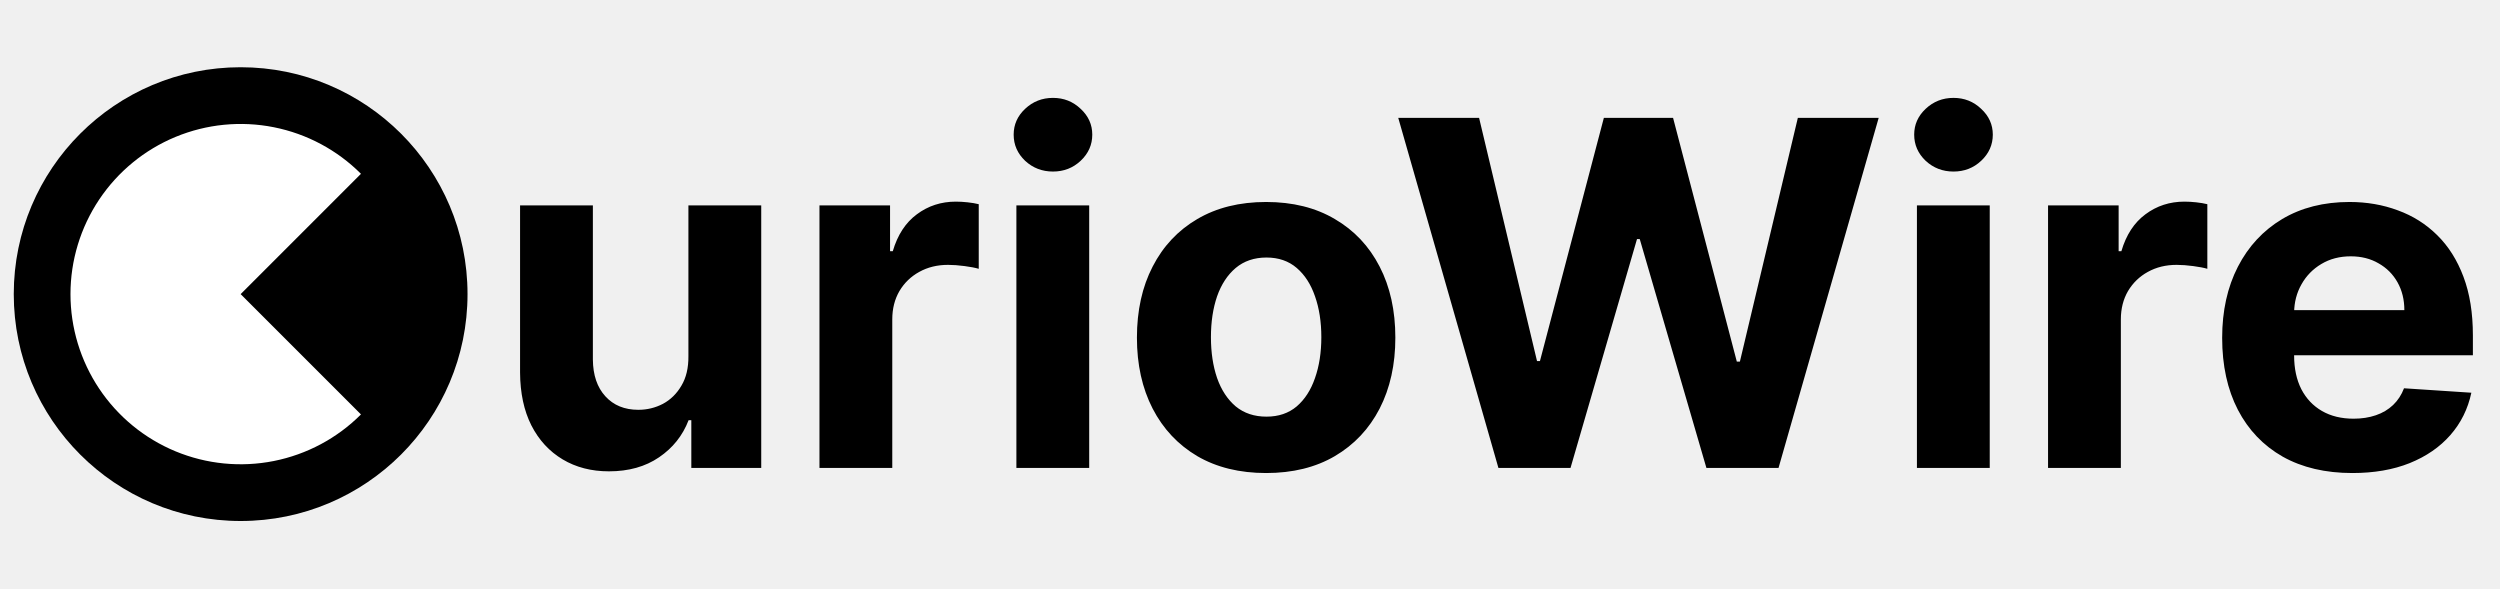
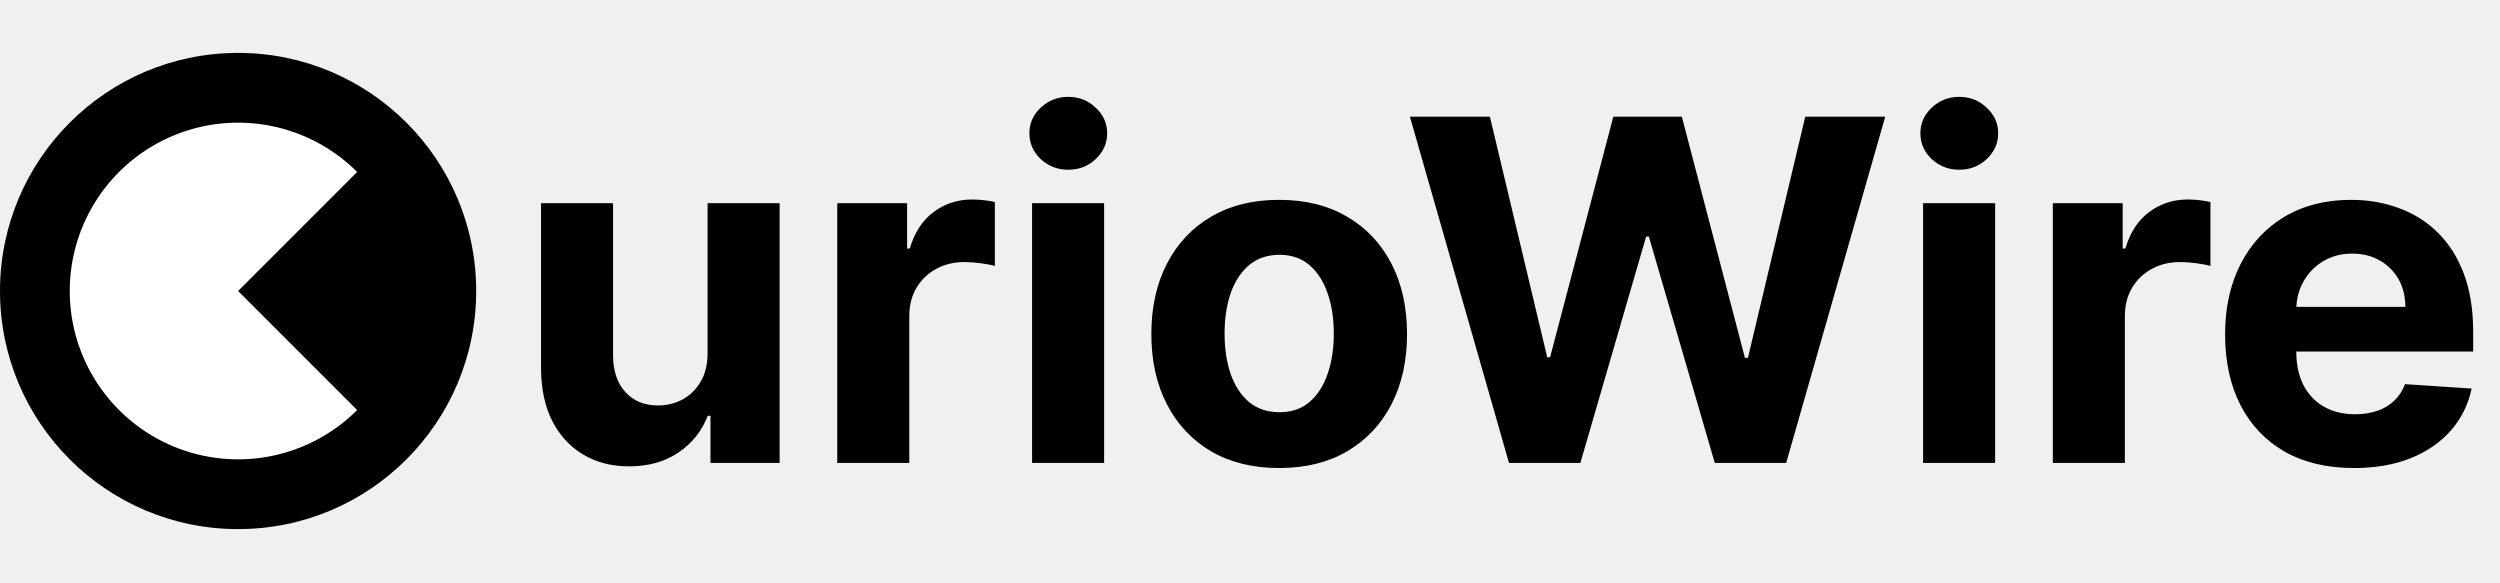
- <svg xmlns="http://www.w3.org/2000/svg" width="187" height="44" viewBox="0 0 187 44" fill="none">
-   <path d="M51.493 26.639V15.364H56.94V35H51.711V31.433H51.506C51.063 32.584 50.326 33.508 49.295 34.207C48.272 34.906 47.023 35.256 45.549 35.256C44.236 35.256 43.082 34.957 42.084 34.361C41.087 33.764 40.307 32.916 39.745 31.817C39.191 30.717 38.91 29.401 38.901 27.866V15.364H44.347V26.895C44.356 28.054 44.667 28.97 45.281 29.643C45.894 30.317 46.717 30.653 47.748 30.653C48.404 30.653 49.018 30.504 49.589 30.206C50.16 29.899 50.62 29.447 50.969 28.851C51.327 28.254 51.502 27.517 51.493 26.639ZM61.296 35V15.364H66.576V18.79H66.78C67.138 17.571 67.739 16.651 68.583 16.028C69.426 15.398 70.398 15.082 71.497 15.082C71.77 15.082 72.064 15.099 72.379 15.133C72.695 15.168 72.972 15.214 73.21 15.274V20.107C72.955 20.03 72.601 19.962 72.149 19.902C71.698 19.842 71.284 19.812 70.909 19.812C70.108 19.812 69.392 19.987 68.762 20.337C68.139 20.678 67.645 21.155 67.279 21.768C66.921 22.382 66.742 23.09 66.742 23.891V35H61.296ZM76.026 35V15.364H81.472V35H76.026ZM78.762 12.832C77.952 12.832 77.258 12.564 76.678 12.027C76.107 11.482 75.822 10.829 75.822 10.071C75.822 9.321 76.107 8.678 76.678 8.141C77.258 7.595 77.952 7.322 78.762 7.322C79.572 7.322 80.262 7.595 80.833 8.141C81.413 8.678 81.702 9.321 81.702 10.071C81.702 10.829 81.413 11.482 80.833 12.027C80.262 12.564 79.572 12.832 78.762 12.832ZM94.707 35.383C92.721 35.383 91.004 34.962 89.555 34.118C88.115 33.266 87.002 32.081 86.218 30.564C85.434 29.038 85.042 27.27 85.042 25.259C85.042 23.23 85.434 21.457 86.218 19.94C87.002 18.415 88.115 17.23 89.555 16.386C91.004 15.534 92.721 15.108 94.707 15.108C96.693 15.108 98.406 15.534 99.846 16.386C101.295 17.23 102.411 18.415 103.196 19.94C103.98 21.457 104.372 23.23 104.372 25.259C104.372 27.27 103.98 29.038 103.196 30.564C102.411 32.081 101.295 33.266 99.846 34.118C98.406 34.962 96.693 35.383 94.707 35.383ZM94.733 31.165C95.636 31.165 96.39 30.909 96.995 30.398C97.6 29.878 98.056 29.171 98.363 28.276C98.678 27.381 98.836 26.362 98.836 25.22C98.836 24.078 98.678 23.06 98.363 22.165C98.056 21.27 97.6 20.562 96.995 20.043C96.39 19.523 95.636 19.263 94.733 19.263C93.821 19.263 93.053 19.523 92.431 20.043C91.818 20.562 91.353 21.27 91.038 22.165C90.731 23.06 90.578 24.078 90.578 25.22C90.578 26.362 90.731 27.381 91.038 28.276C91.353 29.171 91.818 29.878 92.431 30.398C93.053 30.909 93.821 31.165 94.733 31.165ZM112.081 35L104.589 8.818H110.636L114.97 27.01H115.187L119.968 8.818H125.146L129.914 27.048H130.144L134.478 8.818H140.525L133.034 35H127.639L122.653 17.882H122.448L117.475 35H112.081ZM143.386 35V15.364H148.832V35H143.386ZM146.121 12.832C145.312 12.832 144.617 12.564 144.038 12.027C143.467 11.482 143.181 10.829 143.181 10.071C143.181 9.321 143.467 8.678 144.038 8.141C144.617 7.595 145.312 7.322 146.121 7.322C146.931 7.322 147.621 7.595 148.192 8.141C148.772 8.678 149.062 9.321 149.062 10.071C149.062 10.829 148.772 11.482 148.192 12.027C147.621 12.564 146.931 12.832 146.121 12.832ZM153.194 35V15.364H158.474V18.79H158.679C159.036 17.571 159.637 16.651 160.481 16.028C161.325 15.398 162.296 15.082 163.396 15.082C163.669 15.082 163.963 15.099 164.278 15.133C164.593 15.168 164.87 15.214 165.109 15.274V20.107C164.853 20.03 164.5 19.962 164.048 19.902C163.596 19.842 163.183 19.812 162.808 19.812C162.007 19.812 161.291 19.987 160.66 20.337C160.038 20.678 159.544 21.155 159.177 21.768C158.819 22.382 158.64 23.09 158.64 23.891V35H153.194ZM175.959 35.383C173.94 35.383 172.201 34.974 170.744 34.156C169.295 33.33 168.178 32.162 167.394 30.653C166.61 29.136 166.218 27.342 166.218 25.271C166.218 23.251 166.61 21.479 167.394 19.953C168.178 18.428 169.282 17.239 170.705 16.386C172.137 15.534 173.816 15.108 175.742 15.108C177.038 15.108 178.244 15.317 179.36 15.734C180.485 16.143 181.465 16.761 182.3 17.588C183.144 18.415 183.8 19.454 184.269 20.707C184.738 21.952 184.972 23.409 184.972 25.079V26.575H168.391V23.2H179.846C179.846 22.416 179.675 21.722 179.334 21.116C178.994 20.511 178.521 20.038 177.915 19.697C177.319 19.348 176.624 19.173 175.832 19.173C175.005 19.173 174.272 19.365 173.633 19.749C173.002 20.124 172.508 20.631 172.15 21.27C171.792 21.901 171.609 22.604 171.6 23.379V26.588C171.6 27.56 171.779 28.399 172.137 29.107C172.503 29.814 173.019 30.359 173.684 30.743C174.349 31.126 175.137 31.318 176.049 31.318C176.654 31.318 177.208 31.233 177.711 31.062C178.214 30.892 178.644 30.636 179.002 30.296C179.36 29.954 179.633 29.537 179.82 29.043L184.857 29.375C184.601 30.585 184.077 31.642 183.285 32.545C182.501 33.44 181.486 34.139 180.242 34.642C179.006 35.136 177.579 35.383 175.959 35.383Z" fill="black" />
-   <circle cx="18" cy="22" r="16.971" fill="black" />
+ <svg xmlns="http://www.w3.org/2000/svg" width="189" height="44" viewBox="0 0 189 44" fill="none">
+   <path d="M53.493 26.639V15.364H58.94V35H53.711V31.433H53.506C53.063 32.584 52.326 33.508 51.295 34.207C50.272 34.906 49.023 35.256 47.549 35.256C46.236 35.256 45.082 34.957 44.084 34.361C43.087 33.764 42.307 32.916 41.745 31.817C41.191 30.717 40.91 29.401 40.901 27.866V15.364H46.347V26.895C46.356 28.054 46.667 28.97 47.281 29.643C47.894 30.317 48.717 30.653 49.748 30.653C50.404 30.653 51.018 30.504 51.589 30.206C52.16 29.899 52.62 29.447 52.969 28.851C53.327 28.254 53.502 27.517 53.493 26.639ZM63.296 35V15.364H68.576V18.79H68.78C69.138 17.571 69.739 16.651 70.583 16.028C71.426 15.398 72.398 15.082 73.497 15.082C73.77 15.082 74.064 15.099 74.379 15.133C74.695 15.168 74.972 15.214 75.21 15.274V20.107C74.955 20.03 74.601 19.962 74.149 19.902C73.698 19.842 73.284 19.812 72.909 19.812C72.108 19.812 71.392 19.987 70.762 20.337C70.139 20.678 69.645 21.155 69.279 21.768C68.921 22.382 68.742 23.09 68.742 23.891V35H63.296ZM78.026 35V15.364H83.472V35H78.026ZM80.762 12.832C79.952 12.832 79.258 12.564 78.678 12.027C78.107 11.482 77.822 10.829 77.822 10.071C77.822 9.321 78.107 8.678 78.678 8.141C79.258 7.595 79.952 7.322 80.762 7.322C81.572 7.322 82.262 7.595 82.833 8.141C83.413 8.678 83.702 9.321 83.702 10.071C83.702 10.829 83.413 11.482 82.833 12.027C82.262 12.564 81.572 12.832 80.762 12.832ZM96.707 35.383C94.721 35.383 93.004 34.962 91.555 34.118C90.115 33.266 89.002 32.081 88.218 30.564C87.434 29.038 87.042 27.27 87.042 25.259C87.042 23.23 87.434 21.457 88.218 19.94C89.002 18.415 90.115 17.23 91.555 16.386C93.004 15.534 94.721 15.108 96.707 15.108C98.693 15.108 100.406 15.534 101.846 16.386C103.295 17.23 104.411 18.415 105.196 19.94C105.98 21.457 106.372 23.23 106.372 25.259C106.372 27.27 105.98 29.038 105.196 30.564C104.411 32.081 103.295 33.266 101.846 34.118C100.406 34.962 98.693 35.383 96.707 35.383ZM96.733 31.165C97.636 31.165 98.39 30.909 98.995 30.398C99.6 29.878 100.056 29.171 100.363 28.276C100.679 27.381 100.836 26.362 100.836 25.22C100.836 24.078 100.679 23.06 100.363 22.165C100.056 21.27 99.6 20.562 98.995 20.043C98.39 19.523 97.636 19.263 96.733 19.263C95.821 19.263 95.053 19.523 94.431 20.043C93.818 20.562 93.353 21.27 93.038 22.165C92.731 23.06 92.578 24.078 92.578 25.22C92.578 26.362 92.731 27.381 93.038 28.276C93.353 29.171 93.818 29.878 94.431 30.398C95.053 30.909 95.821 31.165 96.733 31.165ZM114.081 35L106.589 8.818H112.636L116.97 27.01H117.187L121.968 8.818H127.146L131.914 27.048H132.144L136.478 8.818H142.525L135.034 35H129.639L124.653 17.882H124.448L119.475 35H114.081ZM145.386 35V15.364H150.832V35H145.386ZM148.121 12.832C147.312 12.832 146.617 12.564 146.038 12.027C145.467 11.482 145.181 10.829 145.181 10.071C145.181 9.321 145.467 8.678 146.038 8.141C146.617 7.595 147.312 7.322 148.121 7.322C148.931 7.322 149.621 7.595 150.192 8.141C150.772 8.678 151.062 9.321 151.062 10.071C151.062 10.829 150.772 11.482 150.192 12.027C149.621 12.564 148.931 12.832 148.121 12.832ZM155.194 35V15.364H160.474V18.79H160.679C161.036 17.571 161.637 16.651 162.481 16.028C163.325 15.398 164.296 15.082 165.396 15.082C165.669 15.082 165.963 15.099 166.278 15.133C166.593 15.168 166.87 15.214 167.109 15.274V20.107C166.853 20.03 166.5 19.962 166.048 19.902C165.596 19.842 165.183 19.812 164.808 19.812C164.007 19.812 163.291 19.987 162.66 20.337C162.038 20.678 161.544 21.155 161.177 21.768C160.819 22.382 160.64 23.09 160.64 23.891V35H155.194ZM177.959 35.383C175.94 35.383 174.201 34.974 172.744 34.156C171.295 33.33 170.178 32.162 169.394 30.653C168.61 29.136 168.218 27.342 168.218 25.271C168.218 23.251 168.61 21.479 169.394 19.953C170.178 18.428 171.282 17.239 172.705 16.386C174.137 15.534 175.816 15.108 177.742 15.108C179.038 15.108 180.244 15.317 181.36 15.734C182.485 16.143 183.465 16.761 184.3 17.588C185.144 18.415 185.8 19.454 186.269 20.707C186.738 21.952 186.972 23.409 186.972 25.079V26.575H170.391V23.2H181.846C181.846 22.416 181.675 21.722 181.334 21.116C180.994 20.511 180.521 20.038 179.915 19.697C179.319 19.348 178.624 19.173 177.832 19.173C177.005 19.173 176.272 19.365 175.633 19.749C175.002 20.124 174.508 20.631 174.15 21.27C173.792 21.901 173.609 22.604 173.6 23.379V26.588C173.6 27.56 173.779 28.399 174.137 29.107C174.503 29.814 175.019 30.359 175.684 30.743C176.349 31.126 177.137 31.318 178.049 31.318C178.654 31.318 179.208 31.233 179.711 31.062C180.214 30.892 180.644 30.636 181.002 30.296C181.36 29.954 181.633 29.537 181.82 29.043L186.857 29.375C186.601 30.585 186.077 31.642 185.285 32.545C184.501 33.44 183.486 34.139 182.242 34.642C181.006 35.136 179.579 35.383 177.959 35.383Z" fill="black" />
+   <circle cx="18" cy="22" r="18" fill="black" />
  <path d="M27 13C25.22 11.22 22.952 10.008 20.483 9.517C18.014 9.026 15.455 9.278 13.129 10.241C10.803 11.204 8.816 12.836 7.417 14.929C6.019 17.022 5.272 19.483 5.272 22C5.272 24.517 6.019 26.978 7.417 29.071C8.816 31.164 10.803 32.796 13.129 33.759C15.455 34.722 18.014 34.974 20.483 34.483C22.952 33.992 25.22 32.78 27 31L18 22L27 13Z" fill="white" />
</svg>
